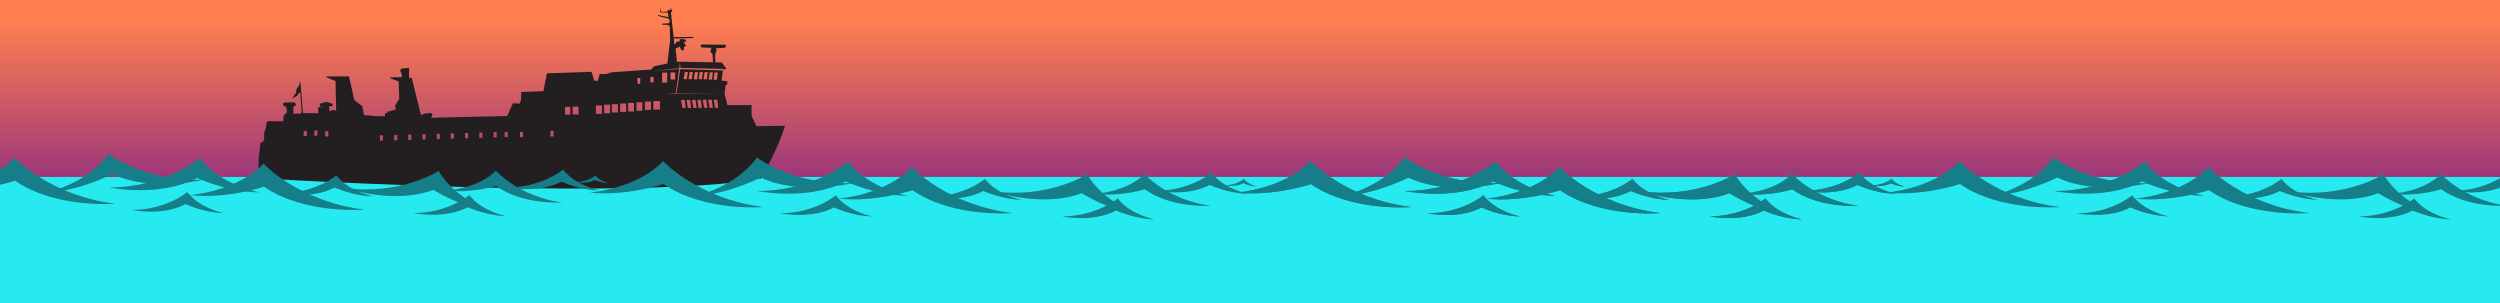
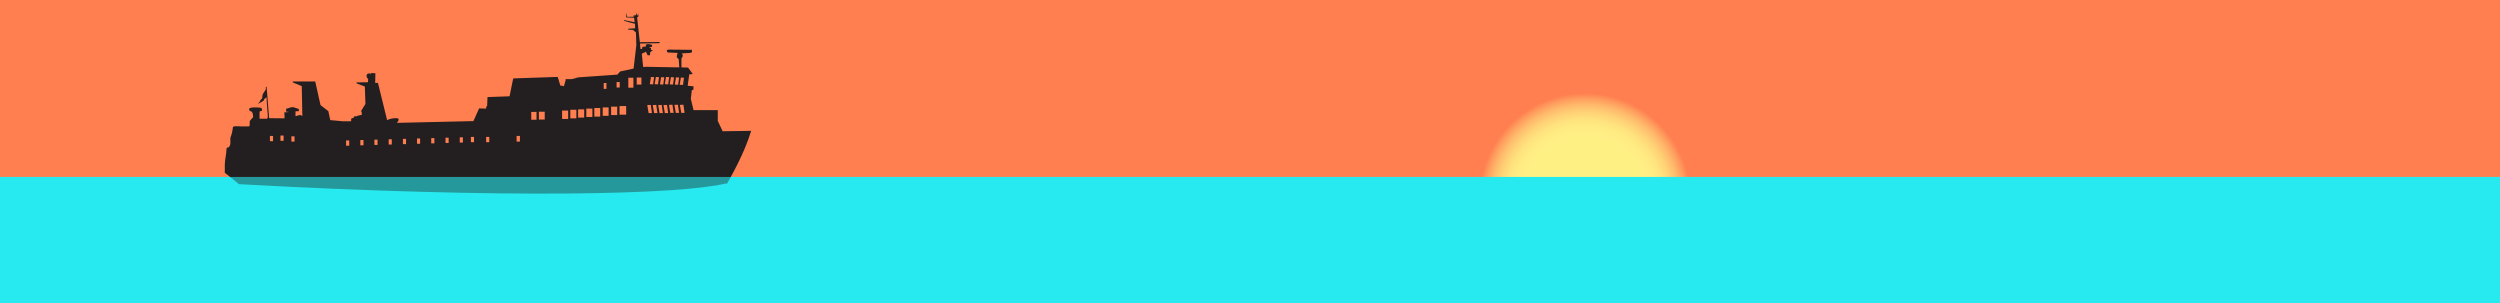
- <svg xmlns="http://www.w3.org/2000/svg" version="1.1" x="0px" y="0px" viewBox="0 0 1280 155" style="enable-background:new 0 0 1280 155;" xml:space="preserve">
+ <svg xmlns="http://www.w3.org/2000/svg" version="1.1" id="Layer_1" x="0px" y="0px" viewBox="0 0 1280 155" style="enable-background:new 0 0 1280 155;" xml:space="preserve">
  <style type="text/css">
- 	.st0{fill:url(#SVGID_1_);}
- 	.st1{fill:#26EAEF;}
- 	.st2{fill-rule:evenodd;clip-rule:evenodd;fill:#231F20;}
- 	.st3{fill:#157E89;}
+ 	.st0{fill:#FF7F50;}
+ 	.st1{fill:url(#SVGID_1_);}
+ 	.st2{fill:#26EAEF;}
+ 	.st3{fill:#231F20;}
+ 	.st4{opacity:0.6;fill:#26EAEF;enable-background:new    ;}
</style>
-   <g id="Layer_1">
-     <linearGradient id="SVGID_1_" gradientUnits="userSpaceOnUse" x1="640" y1="1" x2="640" y2="164.5" gradientTransform="matrix(1 0 0 -1 0 156)">
-       <stop offset="0" style="stop-color:#520099" />
-       <stop offset="0.297" style="stop-color:#892982" />
-       <stop offset="0.881" style="stop-color:#FF7F50" />
-     </linearGradient>
-     <rect y="-8.5" class="st0" width="1280" height="163.5" />
-     <rect x="-24.6" y="90.6" class="st1" width="1326.6" height="75.5" />
-     <path class="st2" d="M157.1,67v2.7h-1.6V67H157.1L157.1,67z M162.5,66.8h-1.6v2.7h1.6V66.8L162.5,66.8z M389.5,91.5   c1.7-3.1,8.8-15.1,12.4-27.1l-14.6,0.2l-2.5-5.3v-5.5h-12.4l-1.4-5.8l0.5-4.4l0.8-0.2l0.1-1.8l-3-0.3l0.8-5.8l1.8-0.2l-2.4-3.3   l-3.4-0.1v-4.6l0.3-0.4l0.4-0.8l-0.2-1l-0.4-0.2l0.5-0.2l3.9-0.2c0.1,0,0.1-0.1,0.1-0.1h0.1h0.1h0.1c0.1,0,0.1-0.1,0.2-0.1l0.1-0.1   c0.1-0.1,0.1,0,0.1-0.1c0-0.1,0.1-0.1,0.1-0.2v-0.1v-0.1v-0.1v-0.1v-0.1v-0.1v-0.1v-0.1v-0.1v-0.1h-0.1v-0.1V23l-0.1-0.1h-0.1   c-0.1,0-0.2,0-0.3,0l-10.5-0.1c-0.1,0-0.2,0-0.2,0h-0.1h-0.1h-0.1H360h-0.2h-0.2c-0.1,0-0.2,0-0.2,0h-0.1v0.1h-0.1h-0.1v0.1h-0.1   V23h-0.1V23h-0.1v0.1l-0.1,0.1v0.1v0.1v0.1l0.1,0.1v0.1v0.1c0,0.1,0,0.1,0.1,0.1c0.1,0,0.1,0.1,0.1,0.2c0,0.1,0,0.1,0.1,0.1   c0.1,0.1,0,0.1,0.1,0.1h0.2c0.1,0,0.3,0,0.4,0l4.5,0.2l-0.3,0.7l-0.2,1.5l1,1l0.3,4.2L348,31.6l-1.4,0.1l-0.7-6.8l2.1-1l0.9,1.8   h1.2l0.1-1.6l1.4-0.9l-1-0.3v-1h-0.7l0.1-0.4l1.1-0.1l0.1-0.8c0,0-0.3-0.3-0.3-0.3c-0.1,0-0.3-0.1-0.4-0.1c-0.1,0-0.3-0.1-0.3-0.1   c-0.2-0.1-1-0.1-1.3-0.1c-0.4,0-0.6,0.1-0.9,0.3v0.9l-1.8,0.2l-0.2,1.1l-0.8-0.1l-0.2-2.7l10-0.2v-0.6l-10.1,0.1l-1.4-12.7l0.7-0.5   L344,4.1l-0.2,1.1l-0.4,0.1L343.3,4l-0.5,1.2l-1.1,0.1V6h-3.3l-0.3-2.2l-0.2,2.5l4.1,0.2l0.2,2.3l-5.3-1.1l-0.1,0.4l5.6,1.5   l0.1,2.3l-3.5,0.2l-0.1,0.5l2.4,0.1l1.6,1.3l0.2,6.5l-1.4,12l-6.9,1.5l-1.4,1.6l-20,1.4c-0.1,0-0.4,0.2-0.7,0.2   c-0.2,0-0.7,0.1-0.7,0.2c0,0.1-0.2,0.1-0.3,0.1c-0.2,0-0.4,0.2-0.6,0.2c-0.3,0-0.7,0-0.9,0.2c0,0-1.4,0-1.5,0c-0.6,0-1.1,0-1.7,0   c-0.2,0-0.1,0.5-0.1,0.6l-0.9,3.1l-1.1-0.4l-0.7,0.1c0-0.1-0.2-0.9-0.2-0.9c-0.1-0.1-0.3-0.7-0.3-0.8c0-0.2-0.2-0.5-0.2-0.7   c0-0.2-0.2-0.5-0.2-0.7c0-0.4-0.3-0.5-0.3-0.9c0-0.2-0.1-0.5-0.2-0.5c-0.2,0-0.4,0-0.6,0l-20.8,0.7c-0.1,0-0.2,0-0.3,0H281h-0.1   h-0.1h-0.1c-0.1,0-0.2,0-0.3,0c-0.1,0-0.2,0-0.2,0.1c0,0.1-0.1,0.1-0.2,0.2v0.1H280v0.1l-0.1,0.3l-1.7,8.4l-11.3,0.4l-0.2,4.8h-0.5   v1.1l-3.6-0.1l-2.9,6.5l-39.2,0.9c-0.1,0,0.9-0.9,0.9-1.5c0-0.9-0.5-0.9-1.3-0.9c-1.7,0-3.2,0.3-4.6,1l-4.7-19.1l-1.4,0.1l0.1-5   l-2.3-0.1v0.7c-0.1,0-0.3-0.5-0.4-0.5c-0.1,0-0.6,0-0.7,0c-0.5,0-0.7,0.3-1,0.6c-0.1,0.1-0.1,0.7-0.1,0.9c0,0.2,0.2,0.6,0.2,0.6V37   c0.1,0.1,0.1,0.1,0.1,0.2c0,0.3,0.2,0.4,0.5,0.6l-0.1,1.7l-5.9,0.1l0.1,0.5l4.2,1.6l0.3,8.9l-2.2,3.6v0.4h0.3v1.7   c-0.1,0-0.2,0-0.3,0H202h-0.1h-0.1h-0.1h-0.1c-0.1,0-0.1,0-0.1,0.1c-0.1,0.1-0.2,0.1-0.3,0.1h-0.1h-0.1v0.1h-0.1h-0.1h-0.1h-0.1   h-0.1v0.1h-0.1h-0.1c0,0-0.1,0.1-0.2,0.1c-0.1,0-0.3,0.1-0.4,0.2c-0.4-0.2-0.9,0-1.2,0.1c-0.1,0.1-0.1,0.2-0.1,0.3   c0,0.1,0.1,0.4-0.1,0.4c-0.3,0-0.5,0.1-0.7,0.1l-0.3,0.1c0,0-0.1,0.2-0.1,0.2c-0.2,0.1-0.1,1-0.1,1.3H193l-6.6-0.6l-1-4.6l-4-3.1   l-2.7-12.1h-11.5v0.5l4.6,1.9l0.3,15.3l-0.9-0.5l-0.9,0.1l-1.7,0.5v-2.5l1.7-0.1v-1.1l-2.7-0.9h-1.1l-2.7,0.8v1.5h1.2v0.2l-2.1,0.1   L163,58l-7.9-0.1l-1.3-16.1l-0.4,0.1v1.3c0,0-1.1,1.7-1.1,1.7c-0.5,0.5-0.7,1.4-0.7,2.3c0,0.7-0.6,1.1-1,1.5   c-0.2,0.2-0.2,0.7-0.4,0.9c-0.1,0.1-0.9,0.8-0.7,0.8h0.3c0.5-0.5,2.7-1.2,2.7-1.9v-0.3c0.1-0.1,1.3-1,1.4-1   c-0.4,0,0.7,10.2,0.5,10.4l-0.4,0.6h-0.2h-0.2h-0.4h-0.4h-0.6c-0.2,0-0.6,0-0.8,0c-0.4,0-0.8,0-1.2,0c0-0.8,0-2,0-2.7   c0-2,0.6-0.8,1.2-1.4c0.2-0.2-0.2-1.4-0.2-1.4c-0.8-0.4-6.3-0.6-6.3,0.4c0,0.6,0,1.1,0.6,1.2c1.7,0.2,1.3,3.4,1.4,3.3   c0.2-0.6-1.4,1.4-1.6,1.6c-0.4,0.4,0.2,2.9-0.6,2.9c-1.4,0-2.9,0-4.3,0c-1,0-3.9-0.4-3.9,0.6c0,1-0.6,3.7-1,4.5   c-0.8,1.8,0.6,3.9-1.2,5.7c-0.6,0-0.9,0-1,0.6c0,0.1,0,0.2,0,0.2l0,0c-0.1,0.7-0.2,1.4-0.2,2.1c0,0,0,0,0,0   c-0.2,1.2-0.3,2.4-0.5,3.5c0,0,0,0.1,0,0.1c0,0.2-0.1,0.4-0.1,0.5c0,0,0,0,0,0c0,0.1,0,0.2,0,0.3c0,0,0,0.1,0,0.1c0,0,0,0.1,0,0.1   c0,0,0,0,0,0c0,0.3-0.1,0.7-0.1,1c0,0,0,0,0,0c0,0.1,0,0.2,0,0.2c0,0,0,0,0,0c0,0.1,0,0.2,0,0.2c0,0,0,0,0,0c0,0.1,0,0.1,0,0.2   c0,0,0,0,0,0c0,0.1,0,0.1,0,0.2c0,0,0,0.1,0,0.1c0,0.1,0,0.1,0,0.2c0,0,0,0,0,0c0,0.1,0,0.1,0,0.2c0,0,0,0,0,0.1c0,0.1,0,0.1,0,0.2   c0,0,0,0,0,0.1c0,0,0,0.1,0,0.1c0,0,0,0,0,0.1c0,0,0,0.1,0,0.1c0,0,0,0,0,0.1c0,0,0,0.1,0,0.1c0,0,0,0,0,0.1c0,0,0,0.1,0,0.1   c0,0,0,0,0,0c0,0.1,0,0.1,0,0.2c0,0,0,0,0,0c0,0,0,0.1,0,0.1c0,0,0,0,0,0c0,0,0,0.1,0,0.1c0,0,0,0,0,0c0,0,0,0.1,0,0.1c0,0,0,0,0,0   c0,0,0,0.1,0,0.1c0,0,0,0,0,0c0,0,0,0.1,0,0.1c0,0,0,0,0,0c0,0,0,0.1,0,0.1c0,0,0,0,0,0c0,0,0,0.1,0,0.1c0,0,0,0,0,0   c0,0,0,0.1,0,0.1c0,0,0,0,0,0.1c0,0,0,0.1,0,0.1c0,0,0,0,0,0c0,0,0,0.1,0,0.1c0,0,0,0,0,0c0,0,0,0.1,0,0.1c0,0,0,0,0,0   c0,0,0,0.1,0,0.1c0,0,0,0,0,0c0,0,0,0.1,0,0.1c0,0,0,0,0,0c0,0,0,0.1,0,0.1c0,0,0,0,0,0c0,0,0,0,0,0.1c0,0,0,0,0,0c0,0,0,0,0,0.1   c0,0,0,0,0,0c0,0,0,0,0,0.1c0,0,0,0,0,0c0,0,0,0,0,0.1c0,0,0,0,0,0c0,0,0,0,0,0.1c0,0,0,0,0,0c0,0,0,0,0,0c0,0,0,0,0,0c0,0,0,0,0,0   c0,0,0,0,0,0c0,0,0,0,0,0c0,0,0,0,0,0c0,0,0,0,0.1,0c0,0,0,0,0,0c0,0,0,0,0.1,0l7.1,5.7c137.1,7.5,225.7,5.4,249.4-0.4c0,0,0,0,0,0   c0,0,0,0,0,0c0,0,0,0,0,0c0,0,0,0,0,0c0,0,0,0,0,0c0,0,0,0,0,0c0,0,0,0,0-0.1c0,0,0,0,0,0c0,0,0-0.1,0-0.1c0,0,0,0,0,0   C389.3,91.8,389.4,91.7,389.5,91.5C389.5,91.5,389.5,91.5,389.5,91.5L389.5,91.5z M371.9,35.3l-23.4-0.5c0-0.1-0.1-0.2-0.1-0.3   l-0.4-2.6l-0.1,3l-14.6,1.7l14.4-1.3l-1.7,12.3l-5,0.1l5,0.2l21.6-0.2h-21.2l1.9-12.3l22,0.7v-0.3L371.9,35.3L371.9,35.3z    M367.5,37.2l-1.6-0.1l-0.6,3.7l1.7,0.1L367.5,37.2L367.5,37.2z M365,37.1l-1.6-0.1l-0.6,3.7l1.7,0.1L365,37.1L365,37.1z M362.4,37   l-1.6-0.1l-0.6,3.7l1.7,0.1L362.4,37L362.4,37z M359.9,36.9l-1.6-0.1l-0.6,3.7l1.7,0.1L359.9,36.9L359.9,36.9z M357.4,37l-1.6-0.1   l-0.6,3.7l1.7,0.1L357.4,37L357.4,37z M354.7,36.9l-1.6-0.1l-0.6,3.7l1.7,0.1L354.7,36.9L354.7,36.9z M352.2,36.9l-1.6-0.1   l-0.6,3.7l1.7,0.1L352.2,36.9L352.2,36.9z M367.2,51l-1.8,0.1l0.7,4.1h1.7L367.2,51L367.2,51z M364.4,51l-1.8,0.1l0.7,4.1h1.7   L364.4,51L364.4,51z M361.6,51l-1.8,0.1l0.7,4.1h1.7L361.6,51L361.6,51z M358.8,51.1l-1.8,0.1l0.7,4.1h1.7L358.8,51.1L358.8,51.1z    M356.1,51.1l-1.8,0.1l0.7,4.1h1.7L356.1,51.1L356.1,51.1z M353.3,51.1l-1.8,0.1l0.7,4.1h1.7L353.3,51.1L353.3,51.1z M350.5,51.1   l-1.8,0.1l0.7,4.1h1.7L350.5,51.1L350.5,51.1z M345.7,37.1h-2.4v3.6h2.4V37.1L345.7,37.1z M334.6,39.4H333v2.8h1.6V39.4L334.6,39.4   z M341.5,37.2H339v5.1h2.6V37.2L341.5,37.2z M327.8,39.9h-1.4v3h1.4V39.9L327.8,39.9z M337.9,51.7h-3.4v4.4h3.4V51.7L337.9,51.7z    M333.3,52h-3.1v4.3h3.1V52L333.3,52z M328.9,52.4h-3v4.3h3V52.4L328.9,52.4z M324.6,52.7h-3v4.4h3V52.7L324.6,52.7z M320.6,53   h-3.1v4.3h3.1V53L320.6,53z M316.4,53.4h-3.1v4.2h3.1V53.4L316.4,53.4z M312.4,53.6h-3.1v4.4h3.1V53.6L312.4,53.6z M308.2,54h-3.1   v4.3h3.1V54L308.2,54z M296.2,54.6h-3v4h3V54.6L296.2,54.6z M292,54.7h-2.7v4h2.7V54.7L292,54.7z M283.5,67h-1.7v2.9h1.7V67   L283.5,67z M267.8,67.5h-1.6v2.7h1.6V67.5L267.8,67.5z M260,67.5h-1.6v2.7h1.6V67.5L260,67.5z M254.3,67.7h-1.6v2.7h1.6V67.7   L254.3,67.7z M247,67.9h-1.6v2.7h1.6V67.9L247,67.9z M239.7,68.1h-1.6v2.7h1.6V68.1L239.7,68.1z M232.4,68.3h-1.6V71h1.6V68.3   L232.4,68.3z M225.2,68.5h-1.6v2.7h1.6V68.5L225.2,68.5z M217.9,68.7h-1.6v2.7h1.6V68.7L217.9,68.7z M210.6,68.9H209v2.7h1.6V68.9   L210.6,68.9z M203.4,69.1h-1.6v2.7h1.6V69.1L203.4,69.1z M196.1,69.3h-1.6v2.7h1.6V69.3L196.1,69.3z M168.1,67.2h-1.6v2.7h1.6V67.2   L168.1,67.2z M342.9,15.6l-0.1-1.6l-1.3-1.1c0.4-0.2,1.3-0.3,1.6-0.2c0.1,0-0.6,0-0.7,0c-0.3,0,0.3,0.5,0.3,0.5   C343,13.6,343.3,14.9,342.9,15.6L342.9,15.6z M342.5,11.7l-0.1-2C343.1,10.2,342.9,11.6,342.5,11.7L342.5,11.7z" />
-     <g>
-       <g>
-         <g>
-           <path class="st3" d="M311.6,93.8c0,0-4.5-0.9-6.7-3.9c0,0-3.8,3.3-10.2,3.3c0,0,5.7,1.2,9.9-1.1C304.6,92.1,308,93.7,311.6,93.8      z" />
-         </g>
-         <g>
-           <path class="st3" d="M307,97.5c0,0-12.4-2.4-18.7-10.7c0,0-10.7,9.1-28.6,9.2c0,0,16,3.2,27.7-3C287.4,92.9,297.1,97.5,307,97.5      z" />
-         </g>
-         <g>
-           <path class="st3" d="M24.7,98.5c0,0,20.8-5.1,30.8-19.7c0,0,18.8,14.5,49.1,13.1c0,0-26.7,6.8-47.1-2.8      C57.5,89.1,41.5,97.5,24.7,98.5z" />
-         </g>
-         <g>
-           <path class="st3" d="M228.8,97.5c0,0,15.8-0.8,25.1-10.1c0,0,11.7,13.2,33.9,16.3c0,0-20.3,1.3-33.8-8.5      C254,95.2,241.2,99.1,228.8,97.5z" />
-         </g>
-         <g>
-           <path class="st3" d="M-30.1,96.9c0,0,23.8-1.7,37.6-16.1c0,0,18.1,19.5,51.6,23.5c0,0-30.7,2.6-51.4-11.8      C7.8,92.6-11.5,98.9-30.1,96.9z" />
-         </g>
-         <g>
-           <path class="st3" d="M132.8,98.5c0,0-20.2-3.9-30.5-17.5c0,0-17.4,14.9-46.5,15c0,0,26,5.3,45.1-4.9      C100.8,91.1,116.6,98.4,132.8,98.5z" />
-         </g>
-         <g>
-           <path class="st3" d="M252.6,108.8c0,0-19.5-6.4-28-21.3c0,0-19.2,12.5-48,8.8c0,0,25.1,8.6,45.3,0.9      C221.9,97.2,236.6,106.5,252.6,108.8z" />
-         </g>
-         <g>
-           <path class="st3" d="M191,100.5c0,0-12.4-2.4-18.8-10.7c0,0-10.7,9.1-28.6,9.2c0,0,16,3.3,27.7-3      C171.4,96,181.1,100.5,191,100.5z" />
-         </g>
-         <g>
-           <path class="st3" d="M97.3,99.9c0,0,23.8-1.7,37.6-16.1c0,0,18.1,19.5,51.7,23.5c0,0-30.7,2.6-51.4-11.7      C135.2,95.6,116,102,97.3,99.9z" />
-         </g>
-         <g>
-           <path class="st3" d="M114.6,109.1c0,0-12.4-2.4-18.7-10.8c0,0-10.7,9.2-28.6,9.2c0,0,16,3.3,27.7-3      C95,104.5,104.7,109,114.6,109.1z" />
-         </g>
-         <g>
-           <path class="st3" d="M259,110.6c0,0-12.4-2.4-18.7-10.7c0,0-10.7,9.1-28.6,9.2c0,0,16,3.3,27.7-3      C239.4,106,249.1,110.5,259,110.6z" />
-         </g>
-       </g>
-       <g>
-         <g>
-           <path class="st3" d="M643.6,95.5c0,0-4.5-0.9-6.7-3.9c0,0-3.8,3.3-10.2,3.3c0,0,5.7,1.2,9.9-1.1      C636.6,93.8,640.1,95.5,643.6,95.5z" />
-         </g>
-         <g>
-           <path class="st3" d="M639,99.2c0,0-12.4-2.4-18.7-10.7c0,0-10.7,9.1-28.6,9.2c0,0,16,3.2,27.7-3C619.4,94.7,629.1,99.2,639,99.2      z" />
-         </g>
-         <g>
-           <path class="st3" d="M356.7,100.3c0,0,20.8-5.1,30.8-19.7c0,0,18.8,14.5,49.1,13.1c0,0-26.7,6.8-47.1-2.8      C389.5,90.8,373.5,99.2,356.7,100.3z" />
-         </g>
-         <g>
-           <path class="st3" d="M560.9,99.2c0,0,15.8-0.8,25.1-10.1c0,0,11.7,13.2,33.9,16.3c0,0-20.3,1.3-33.8-8.5      C586,97,573.2,100.9,560.9,99.2z" />
-         </g>
-         <g>
-           <path class="st3" d="M301.9,98.6c0,0,23.8-1.7,37.6-16.1c0,0,18.1,19.5,51.6,23.5c0,0-30.7,2.6-51.4-11.8      C339.8,94.3,320.5,100.6,301.9,98.6z" />
-         </g>
-         <g>
-           <path class="st3" d="M464.8,100.3c0,0-20.2-3.9-30.5-17.5c0,0-17.4,14.9-46.5,15c0,0,26,5.3,45.1-4.9      C432.8,92.8,448.6,100.1,464.8,100.3z" />
-         </g>
-         <g>
-           <path class="st3" d="M584.6,110.5c0,0-19.5-6.4-28-21.3c0,0-19.2,12.5-48,8.8c0,0,25.1,8.6,45.3,0.9      C553.9,99,568.7,108.3,584.6,110.5z" />
-         </g>
-         <g>
-           <path class="st3" d="M523.1,102.3c0,0-12.4-2.4-18.8-10.7c0,0-10.7,9.1-28.6,9.2c0,0,16,3.3,27.7-3      C503.4,97.7,513.1,102.2,523.1,102.3z" />
-         </g>
-         <g>
-           <path class="st3" d="M429.3,101.7c0,0,23.8-1.7,37.6-16.1c0,0,18.1,19.5,51.7,23.5c0,0-30.7,2.6-51.4-11.7      C467.2,97.4,448,103.7,429.3,101.7z" />
-         </g>
-         <g>
-           <path class="st3" d="M446.6,110.8c0,0-12.4-2.4-18.7-10.8c0,0-10.7,9.2-28.6,9.2c0,0,16,3.3,27.7-3      C427,106.3,436.7,110.7,446.6,110.8z" />
-         </g>
-         <g>
-           <path class="st3" d="M591,112.3c0,0-12.4-2.4-18.7-10.7c0,0-10.7,9.1-28.6,9.2c0,0,16,3.3,27.7-3      C571.4,107.7,581.1,112.2,591,112.3z" />
-         </g>
-       </g>
-       <g>
-         <g>
-           <path class="st3" d="M975.2,95.5c0,0-4.5-0.9-6.7-3.9c0,0-3.8,3.3-10.2,3.3c0,0,5.7,1.2,9.9-1.1      C968.1,93.8,971.6,95.5,975.2,95.5z" />
-         </g>
-         <g>
-           <path class="st3" d="M970.6,99.2c0,0-12.4-2.4-18.7-10.7c0,0-10.7,9.1-28.6,9.2c0,0,16,3.2,27.7-3      C951,94.7,960.7,99.2,970.6,99.2z" />
-         </g>
-         <g>
-           <path class="st3" d="M688.3,100.3c0,0,20.8-5.1,30.8-19.7c0,0,18.8,14.5,49.1,13.1c0,0-26.7,6.8-47.1-2.8      C721.1,90.8,705,99.2,688.3,100.3z" />
-         </g>
-         <g>
-           <path class="st3" d="M892.4,99.2c0,0,15.8-0.8,25.1-10.1c0,0,11.7,13.2,33.9,16.3c0,0-20.3,1.3-33.8-8.5      C917.6,97,904.7,100.9,892.4,99.2z" />
-         </g>
-         <g>
-           <path class="st3" d="M633.4,98.6c0,0,23.8-1.7,37.6-16.1c0,0,18.1,19.5,51.6,23.5c0,0-30.7,2.6-51.4-11.8      C671.3,94.3,652.1,100.6,633.4,98.6z" />
-         </g>
-         <g>
-           <path class="st3" d="M796.3,100.3c0,0-20.2-3.9-30.5-17.5c0,0-17.4,14.9-46.5,15c0,0,26,5.3,45.1-4.9      C764.4,92.8,780.2,100.1,796.3,100.3z" />
-         </g>
-         <g>
-           <path class="st3" d="M916.2,110.5c0,0-19.5-6.4-28-21.3c0,0-19.2,12.5-48,8.8c0,0,25.1,8.6,45.3,0.9      C885.5,99,900.2,108.3,916.2,110.5z" />
-         </g>
-         <g>
-           <path class="st3" d="M854.6,102.3c0,0-12.4-2.4-18.8-10.7c0,0-10.7,9.1-28.6,9.2c0,0,16,3.3,27.7-3      C835,97.7,844.7,102.2,854.6,102.3z" />
-         </g>
-         <g>
-           <path class="st3" d="M760.9,101.7c0,0,23.8-1.7,37.6-16.1c0,0,18.1,19.5,51.7,23.5c0,0-30.7,2.6-51.4-11.7      C798.8,97.4,779.5,103.7,760.9,101.7z" />
-         </g>
-         <g>
-           <path class="st3" d="M778.2,110.8c0,0-12.4-2.4-18.7-10.8c0,0-10.7,9.2-28.6,9.2c0,0,16,3.3,27.7-3      C758.5,106.3,768.3,110.7,778.2,110.8z" />
-         </g>
-         <g>
-           <path class="st3" d="M922.6,112.3c0,0-12.4-2.4-18.7-10.7c0,0-10.7,9.1-28.6,9.2c0,0,16,3.3,27.7-3      C902.9,107.7,912.6,112.2,922.6,112.3z" />
-         </g>
-       </g>
-       <g>
-         <g>
-           <path class="st3" d="M975.2,95.5c0,0-4.5-0.9-6.7-3.9c0,0-3.8,3.3-10.2,3.3c0,0,5.7,1.2,9.9-1.1      C968.1,93.8,971.6,95.5,975.2,95.5z" />
-         </g>
-         <g>
-           <path class="st3" d="M970.6,99.2c0,0-12.4-2.4-18.7-10.7c0,0-10.7,9.1-28.6,9.2c0,0,16,3.2,27.7-3      C951,94.7,960.7,99.2,970.6,99.2z" />
-         </g>
-         <g>
-           <path class="st3" d="M688.3,100.3c0,0,20.8-5.1,30.8-19.7c0,0,18.8,14.5,49.1,13.1c0,0-26.7,6.8-47.1-2.8      C721.1,90.8,705,99.2,688.3,100.3z" />
-         </g>
-         <g>
-           <path class="st3" d="M892.4,99.2c0,0,15.8-0.8,25.1-10.1c0,0,11.7,13.2,33.9,16.3c0,0-20.3,1.3-33.8-8.5      C917.6,97,904.7,100.9,892.4,99.2z" />
-         </g>
-         <g>
-           <path class="st3" d="M633.4,98.6c0,0,23.8-1.7,37.6-16.1c0,0,18.1,19.5,51.6,23.5c0,0-30.7,2.6-51.4-11.8      C671.3,94.3,652.1,100.6,633.4,98.6z" />
-         </g>
-         <g>
-           <path class="st3" d="M796.3,100.3c0,0-20.2-3.9-30.5-17.5c0,0-17.4,14.9-46.5,15c0,0,26,5.3,45.1-4.9      C764.4,92.8,780.2,100.1,796.3,100.3z" />
-         </g>
-         <g>
-           <path class="st3" d="M916.2,110.5c0,0-19.5-6.4-28-21.3c0,0-19.2,12.5-48,8.8c0,0,25.1,8.6,45.3,0.9      C885.5,99,900.2,108.3,916.2,110.5z" />
-         </g>
-         <g>
-           <path class="st3" d="M854.6,102.3c0,0-12.4-2.4-18.8-10.7c0,0-10.7,9.1-28.6,9.2c0,0,16,3.3,27.7-3      C835,97.7,844.7,102.2,854.6,102.3z" />
-         </g>
-         <g>
-           <path class="st3" d="M760.9,101.7c0,0,23.8-1.7,37.6-16.1c0,0,18.1,19.5,51.7,23.5c0,0-30.7,2.6-51.4-11.7      C798.8,97.4,779.5,103.7,760.9,101.7z" />
-         </g>
-         <g>
-           <path class="st3" d="M778.2,110.8c0,0-12.4-2.4-18.7-10.8c0,0-10.7,9.2-28.6,9.2c0,0,16,3.3,27.7-3      C758.5,106.3,768.3,110.7,778.2,110.8z" />
-         </g>
-         <g>
-           <path class="st3" d="M922.6,112.3c0,0-12.4-2.4-18.7-10.7c0,0-10.7,9.1-28.6,9.2c0,0,16,3.3,27.7-3      C902.9,107.7,912.6,112.2,922.6,112.3z" />
-         </g>
-       </g>
-       <g>
-         <g>
-           <path class="st3" d="M1307.4,95.5c0,0-4.5-0.9-6.7-3.9c0,0-3.8,3.3-10.2,3.3c0,0,5.7,1.2,9.9-1.1      C1300.4,93.8,1303.9,95.5,1307.4,95.5z" />
-         </g>
-         <g>
-           <path class="st3" d="M1302.8,99.2c0,0-12.4-2.4-18.7-10.7c0,0-10.7,9.1-28.6,9.2c0,0,16,3.2,27.7-3      C1283.2,94.7,1292.9,99.2,1302.8,99.2z" />
-         </g>
-         <g>
-           <path class="st3" d="M1020.5,100.3c0,0,20.8-5.1,30.8-19.7c0,0,18.8,14.5,49.1,13.1c0,0-26.7,6.8-47.1-2.8      C1053.3,90.8,1037.3,99.2,1020.5,100.3z" />
-         </g>
-         <g>
-           <path class="st3" d="M1224.7,99.2c0,0,15.8-0.8,25.1-10.1c0,0,11.7,13.2,33.9,16.3c0,0-20.3,1.3-33.8-8.5      C1249.8,97,1237,100.9,1224.7,99.2z" />
-         </g>
-         <g>
-           <path class="st3" d="M965.7,98.6c0,0,23.8-1.7,37.6-16.1c0,0,18.1,19.5,51.6,23.5c0,0-30.7,2.6-51.4-11.8      C1003.6,94.3,984.3,100.6,965.7,98.6z" />
-         </g>
-         <g>
-           <path class="st3" d="M1128.6,100.3c0,0-20.2-3.9-30.5-17.5c0,0-17.4,14.9-46.5,15c0,0,26,5.3,45.1-4.9      C1096.6,92.8,1112.4,100.1,1128.6,100.3z" />
-         </g>
-         <g>
-           <path class="st3" d="M1248.4,110.5c0,0-19.5-6.4-28-21.3c0,0-19.2,12.5-48,8.8c0,0,25.1,8.6,45.3,0.9      C1217.7,99,1232.4,108.3,1248.4,110.5z" />
-         </g>
-         <g>
-           <path class="st3" d="M1186.9,102.3c0,0-12.4-2.4-18.8-10.7c0,0-10.7,9.1-28.6,9.2c0,0,16,3.3,27.7-3      C1167.2,97.7,1176.9,102.2,1186.9,102.3z" />
-         </g>
-         <g>
-           <path class="st3" d="M1093.1,101.7c0,0,23.8-1.7,37.6-16.1c0,0,18.1,19.5,51.7,23.5c0,0-30.7,2.6-51.4-11.7      C1131,97.4,1111.8,103.7,1093.1,101.7z" />
-         </g>
-         <g>
-           <path class="st3" d="M1110.4,110.8c0,0-12.4-2.4-18.7-10.8c0,0-10.7,9.2-28.6,9.2c0,0,16,3.3,27.7-3      C1090.8,106.3,1100.5,110.7,1110.4,110.8z" />
-         </g>
-         <g>
-           <path class="st3" d="M1254.8,112.3c0,0-12.4-2.4-18.7-10.7c0,0-10.7,9.1-28.6,9.2c0,0,16,3.3,27.7-3      C1235.2,107.7,1244.9,112.2,1254.8,112.3z" />
-         </g>
-       </g>
-     </g>
-   </g>
+   <rect x="-36" y="-8.5" class="st0" width="1338" height="163.5" />
+   <radialGradient id="SVGID_1_" cx="811.5" cy="745.8" r="59.2" gradientTransform="matrix(1 0 0 1 0 -644)" gradientUnits="userSpaceOnUse">
+     <stop offset="0.522" style="stop-color:#FFF084" />
+     <stop offset="0.614" style="stop-color:#FFED83" />
+     <stop offset="0.685" style="stop-color:#FFE37E" />
+     <stop offset="0.75" style="stop-color:#FFD276" />
+     <stop offset="0.811" style="stop-color:#FFBB6C" />
+     <stop offset="0.868" style="stop-color:#FF9D5E" />
+     <stop offset="0.915" style="stop-color:#FF7F50" />
+   </radialGradient>
+   <circle class="st1" cx="811.5" cy="101.8" r="59.2" />
+   <rect x="-24.6" y="90.6" class="st2" width="1326.6" height="75.5" />
  <g id="Layer_2">
</g>
+   <g>
+     <path class="st3" d="M372.2,94.1C373.9,91,381,79,384.6,67L370,67.2l-2.5-5.3v-5.5h-12.4l-1.4-5.8l0.5-4.4L355,46l0.1-1.8l-3-0.3   l0.8-5.8l1.8-0.2l-2.4-3.3l-3.4-0.1v-4.6l0.3-0.4l0.4-0.8l-0.2-1l-0.4-0.2l0.5-0.2l3.9-0.2c0.1,0,0.1-0.1,0.1-0.1h0.1h0.1h0.1   c0.1,0,0.1-0.1,0.2-0.1l0.1-0.1c0.1-0.1,0.1,0,0.1-0.1s0.1-0.1,0.1-0.2v-0.1v-0.1v-0.1v-0.1V26v-0.1v-0.1v-0.1v-0.1v-0.1h-0.1v-0.1   v0.2l-0.1-0.1H354c-0.1,0-0.2,0-0.3,0l-10.5-0.1c-0.1,0-0.2,0-0.2,0h-0.1h-0.1h-0.1l0,0h-0.2h-0.2c-0.1,0-0.2,0-0.2,0H342v0.1h-0.1   h-0.1v0.1h-0.1l0,0h-0.1l0,0h-0.1v0.1l-0.1,0.1v0.1V26v0.1l0.1,0.1v0.1v0.1c0,0.1,0,0.1,0.1,0.1s0.1,0.1,0.1,0.2s0,0.1,0.1,0.1   c0.1,0.1,0,0.1,0.1,0.1h0.2c0.1,0,0.3,0,0.4,0l4.5,0.2l-0.3,0.7l-0.2,1.5l1,1l0.3,4.2l-17.1-0.3l-1.4,0.1l-0.7-6.8l2.1-1l0.9,1.8   h1.2l0.1-1.6l1.4-0.9l-1-0.3v-1h-0.7l0.1-0.4l1.1-0.1l0.1-0.8l-0.3-0.3c-0.1,0-0.3-0.1-0.4-0.1s-0.3-0.1-0.3-0.1   c-0.2-0.1-1-0.1-1.3-0.1c-0.4,0-0.6,0.1-0.9,0.3v0.9l-1.8,0.2l-0.2,1.1l-0.8-0.1l-0.2-2.7l10-0.2v-0.6l-10.1,0.1l-1.4-12.7l0.7-0.5   l-0.2-1.7l-0.2,1.1l-0.4,0.1L326,6.6l-0.5,1.2l-1.1,0.1v0.7h-3.3l-0.3-2.2l-0.2,2.5l4.1,0.2l0.2,2.3l-5.3-1.1l-0.1,0.4l5.6,1.5   l0.1,2.3l-3.5,0.2l-0.1,0.5l2.4,0.1l1.6,1.3l0.2,6.5l-1.4,12l-6.9,1.5l-1.4,1.6l-20,1.4c-0.1,0-0.4,0.2-0.7,0.2   c-0.2,0-0.7,0.1-0.7,0.2c0,0.1-0.2,0.1-0.3,0.1c-0.2,0-0.4,0.2-0.6,0.2c-0.3,0-0.7,0-0.9,0.2c0,0-1.4,0-1.5,0c-0.6,0-1.1,0-1.7,0   c-0.2,0-0.1,0.5-0.1,0.6l-0.9,3.1l-1.1-0.4l-0.7,0.1c0-0.1-0.2-0.9-0.2-0.9c-0.1-0.1-0.3-0.7-0.3-0.8c0-0.2-0.2-0.5-0.2-0.7   S286,41,286,40.8c0-0.4-0.3-0.5-0.3-0.9c0-0.2-0.1-0.5-0.2-0.5c-0.2,0-0.4,0-0.6,0l-20.8,0.7c-0.1,0-0.2,0-0.3,0h-0.1h-0.1h-0.1   h-0.1c-0.1,0-0.2,0-0.3,0c-0.1,0-0.2,0-0.2,0.1s-0.1,0.1-0.2,0.2v0.1l0,0v0.1l-0.1,0.3l-1.7,8.4l-11.3,0.4l-0.2,4.8h-0.5v1.1   l-3.6-0.1l-2.9,6.5l-39.2,0.9c-0.1,0,0.9-0.9,0.9-1.5c0-0.9-0.5-0.9-1.3-0.9c-1.7,0-3.2,0.3-4.6,1l-4.7-19.1l-1.4,0.1l0.1-5   l-2.3-0.1v0.7c-0.1,0-0.3-0.5-0.4-0.5c-0.1,0-0.6,0-0.7,0c-0.5,0-0.7,0.3-1,0.6c-0.1,0.1-0.1,0.7-0.1,0.9s0.2,0.6,0.2,0.6v-0.1   c0.1,0.1,0.1,0.1,0.1,0.2c0,0.3,0.2,0.4,0.5,0.6l-0.1,1.7l-5.9,0.1l0.1,0.5l4.2,1.6l0.3,8.9l-2.2,3.6v0.4h0.3v1.7   c-0.1,0-0.2,0-0.3,0h-0.2h-0.1h-0.1h-0.1h-0.1c-0.1,0-0.1,0-0.1,0.1c-0.1,0.1-0.2,0.1-0.3,0.1h-0.1h-0.1v0.1h-0.1h-0.1h-0.1h-0.1   h-0.1v0.1h-0.1H183c0,0-0.1,0.1-0.2,0.1c-0.1,0-0.3,0.1-0.4,0.2c-0.4-0.2-0.9,0-1.2,0.1c-0.1,0.1-0.1,0.2-0.1,0.3s0.1,0.4-0.1,0.4   c-0.3,0-0.5,0.1-0.7,0.1l-0.3,0.1l-0.1,0.2c-0.2,0.1-0.1,1-0.1,1.3h-4.1l-6.6-0.6l-1-4.6l-4-3.1l-2.7-12.1h-11.5v0.5l4.6,1.9   l0.3,15.3l-0.9-0.5L153,59l-1.7,0.5V57l1.7-0.1v-1.1l-2.7-0.9h-1.1l-2.7,0.8v1.5h1.2v0.2l-2.1,0.1l0.1,3.1l-7.9-0.1l-1.3-16.1   l-0.4,0.1v1.3l-1.1,1.7c-0.5,0.5-0.7,1.4-0.7,2.3c0,0.7-0.6,1.1-1,1.5c-0.2,0.2-0.2,0.7-0.4,0.9c-0.1,0.1-0.9,0.8-0.7,0.8h0.3   c0.5-0.5,2.7-1.2,2.7-1.9v-0.3c0.1-0.1,1.3-1,1.4-1c-0.4,0,0.7,10.2,0.5,10.4l-0.4,0.6h-0.2h-0.2h-0.4h-0.4h-0.6   c-0.2,0-0.6,0-0.8,0c-0.4,0-0.8,0-1.2,0c0-0.8,0-2,0-2.7c0-2,0.6-0.8,1.2-1.4c0.2-0.2-0.2-1.4-0.2-1.4c-0.8-0.4-6.3-0.6-6.3,0.4   c0,0.6,0,1.1,0.6,1.2c1.7,0.2,1.3,3.4,1.4,3.3c0.2-0.6-1.4,1.4-1.6,1.6c-0.4,0.4,0.2,2.9-0.6,2.9c-1.4,0-2.9,0-4.3,0   c-1,0-3.9-0.4-3.9,0.6s-0.6,3.7-1,4.5c-0.8,1.8,0.6,3.9-1.2,5.7c-0.6,0-0.9,0-1,0.6c0,0.1,0,0.2,0,0.2l0,0   c-0.1,0.7-0.2,1.4-0.2,2.1l0,0c-0.2,1.2-0.3,2.4-0.5,3.5V82c0,0.2-0.1,0.4-0.1,0.5l0,0c0,0.1,0,0.2,0,0.3v0.1V83l0,0   c0,0.3-0.1,0.7-0.1,1l0,0c0,0.1,0,0.2,0,0.2l0,0c0,0.1,0,0.2,0,0.2l0,0c0,0.1,0,0.1,0,0.2l0,0c0,0.1,0,0.1,0,0.2v0.1   c0,0.1,0,0.1,0,0.2l0,0c0,0.1,0,0.1,0,0.2c0,0,0,0,0,0.1s0,0.1,0,0.2c0,0,0,0,0,0.1v0.1c0,0,0,0,0,0.1V86c0,0,0,0,0,0.1v0.1   c0,0,0,0,0,0.1v0.1l0,0c0,0.1,0,0.1,0,0.2l0,0v0.1l0,0v0.1l0,0v0.1l0,0V87l0,0v0.1l0,0v0.1l0,0v0.1l0,0v0.1c0,0,0,0,0,0.1v0.1l0,0   v0.1l0,0v0.1l0,0v0.1l0,0V88l0,0v0.1l0,0c0,0,0,0,0,0.1l0,0c0,0,0,0,0,0.1l0,0c0,0,0,0,0,0.1l0,0c0,0,0,0,0,0.1l0,0c0,0,0,0,0,0.1   l0,0l0,0l0,0l0,0l0,0l0,0l0,0c0,0,0,0,0.1,0l0,0c0,0,0,0,0.1,0l7.1,5.7c137.1,7.5,225.7,5.4,249.4-0.4l0,0l0,0l0,0l0,0l0,0l0,0   c0,0,0,0,0-0.1l0,0v-0.1l0,0C372,94.4,372.1,94.3,372.2,94.1L372.2,94.1L372.2,94.1z" />
+     <polygon class="st0" points="139.8,69.6 139.8,72.3 138.2,72.3 138.2,69.6  " />
+     <polygon class="st0" points="145.2,69.4 143.6,69.4 143.6,72.1 145.2,72.1  " />
+     <polygon class="st0" points="350.2,39.8 348.6,39.7 348,43.4 349.7,43.5  " />
+     <polygon class="st0" points="347.7,39.7 346.1,39.6 345.5,43.3 347.2,43.4  " />
+     <polygon class="st0" points="345.1,39.6 343.5,39.5 342.9,43.2 344.6,43.3  " />
+     <polygon class="st0" points="342.6,39.5 341,39.4 340.4,43.1 342.1,43.2  " />
+     <polygon class="st0" points="340.1,39.6 338.5,39.5 337.9,43.2 339.6,43.3  " />
+     <polygon class="st0" points="337.4,39.5 335.8,39.4 335.2,43.1 336.9,43.2  " />
+     <polygon class="st0" points="334.9,39.5 333.3,39.4 332.7,43.1 334.4,43.2  " />
+     <polygon class="st0" points="349.9,53.6 348.1,53.7 348.8,57.8 350.5,57.8  " />
+     <polygon class="st0" points="347.1,53.6 345.3,53.7 346,57.8 347.7,57.8  " />
+     <polygon class="st0" points="344.3,53.6 342.5,53.7 343.2,57.8 344.9,57.8  " />
+     <polygon class="st0" points="341.5,53.7 339.7,53.8 340.4,57.9 342.1,57.9  " />
+     <polygon class="st0" points="338.8,53.7 337,53.8 337.7,57.9 339.4,57.9  " />
+     <polygon class="st0" points="336,53.7 334.2,53.8 334.9,57.9 336.6,57.9  " />
+     <polygon class="st0" points="333.2,53.7 331.4,53.8 332.1,57.9 333.8,57.9  " />
+     <polygon class="st0" points="328.4,39.7 326,39.7 326,43.3 328.4,43.3  " />
+     <polygon class="st0" points="317.3,42 315.7,42 315.7,44.8 317.3,44.8  " />
+     <polygon class="st0" points="324.2,39.8 321.7,39.8 321.7,44.9 324.3,44.9 324.3,39.8  " />
+     <polygon class="st0" points="310.5,42.5 309.1,42.5 309.1,45.5 310.5,45.5  " />
+     <polygon class="st0" points="320.6,54.3 317.2,54.3 317.2,58.7 320.6,58.7  " />
+     <polygon class="st0" points="316,54.6 312.9,54.6 312.9,58.9 316,58.9  " />
+     <polygon class="st0" points="311.6,55 308.6,55 308.6,59.3 311.6,59.3  " />
+     <polygon class="st0" points="307.3,55.3 304.3,55.3 304.3,59.7 307.3,59.7  " />
+     <polygon class="st0" points="303.3,55.6 300.2,55.6 300.2,59.9 303.3,59.9  " />
+     <polygon class="st0" points="299.1,56 296,56 296,60.2 299.1,60.2  " />
+     <polygon class="st0" points="295.1,56.2 292,56.2 292,60.6 295.1,60.6  " />
+     <polygon class="st0" points="290.9,56.6 287.8,56.6 287.8,60.9 290.9,60.9  " />
+     <polygon class="st0" points="278.9,57.2 275.9,57.2 275.9,61.2 278.9,61.2  " />
+     <polygon class="st0" points="274.7,57.3 272,57.3 272,61.3 274.7,61.3  " />
+     <polygon class="st0" points="266.2,69.6 264.5,69.6 264.5,72.5 266.2,72.5  " />
+     <polygon class="st0" points="250.5,70.1 248.9,70.1 248.9,72.8 250.5,72.8  " />
+     <polygon class="st0" points="242.7,70.1 241.1,70.1 241.1,72.8 242.7,72.8  " />
+     <polygon class="st0" points="237,70.3 235.4,70.3 235.4,73 237,73  " />
+     <polygon class="st0" points="229.7,70.5 228.1,70.5 228.1,73.2 229.7,73.2  " />
+     <polygon class="st0" points="222.4,70.7 220.8,70.7 220.8,73.4 222.4,73.4  " />
+     <polygon class="st0" points="215.1,70.9 213.5,70.9 213.5,73.6 215.1,73.6  " />
+     <polygon class="st0" points="207.9,71.1 206.3,71.1 206.3,73.8 207.9,73.8  " />
+     <polygon class="st0" points="200.6,71.3 199,71.3 199,74 200.6,74  " />
+     <polygon class="st0" points="193.3,71.5 191.7,71.5 191.7,74.2 193.3,74.2  " />
+     <polygon class="st0" points="186.1,71.7 184.5,71.7 184.5,74.4 186.1,74.4  " />
+     <polygon class="st0" points="178.8,71.9 177.2,71.9 177.2,74.6 178.8,74.6  " />
+     <polygon class="st0" points="150.8,69.8 149.2,69.8 149.2,72.5 150.8,72.5  " />
+   </g>
+   <rect x="-24.6" y="90.6" class="st4" width="1326.6" height="75.5" />
</svg>
